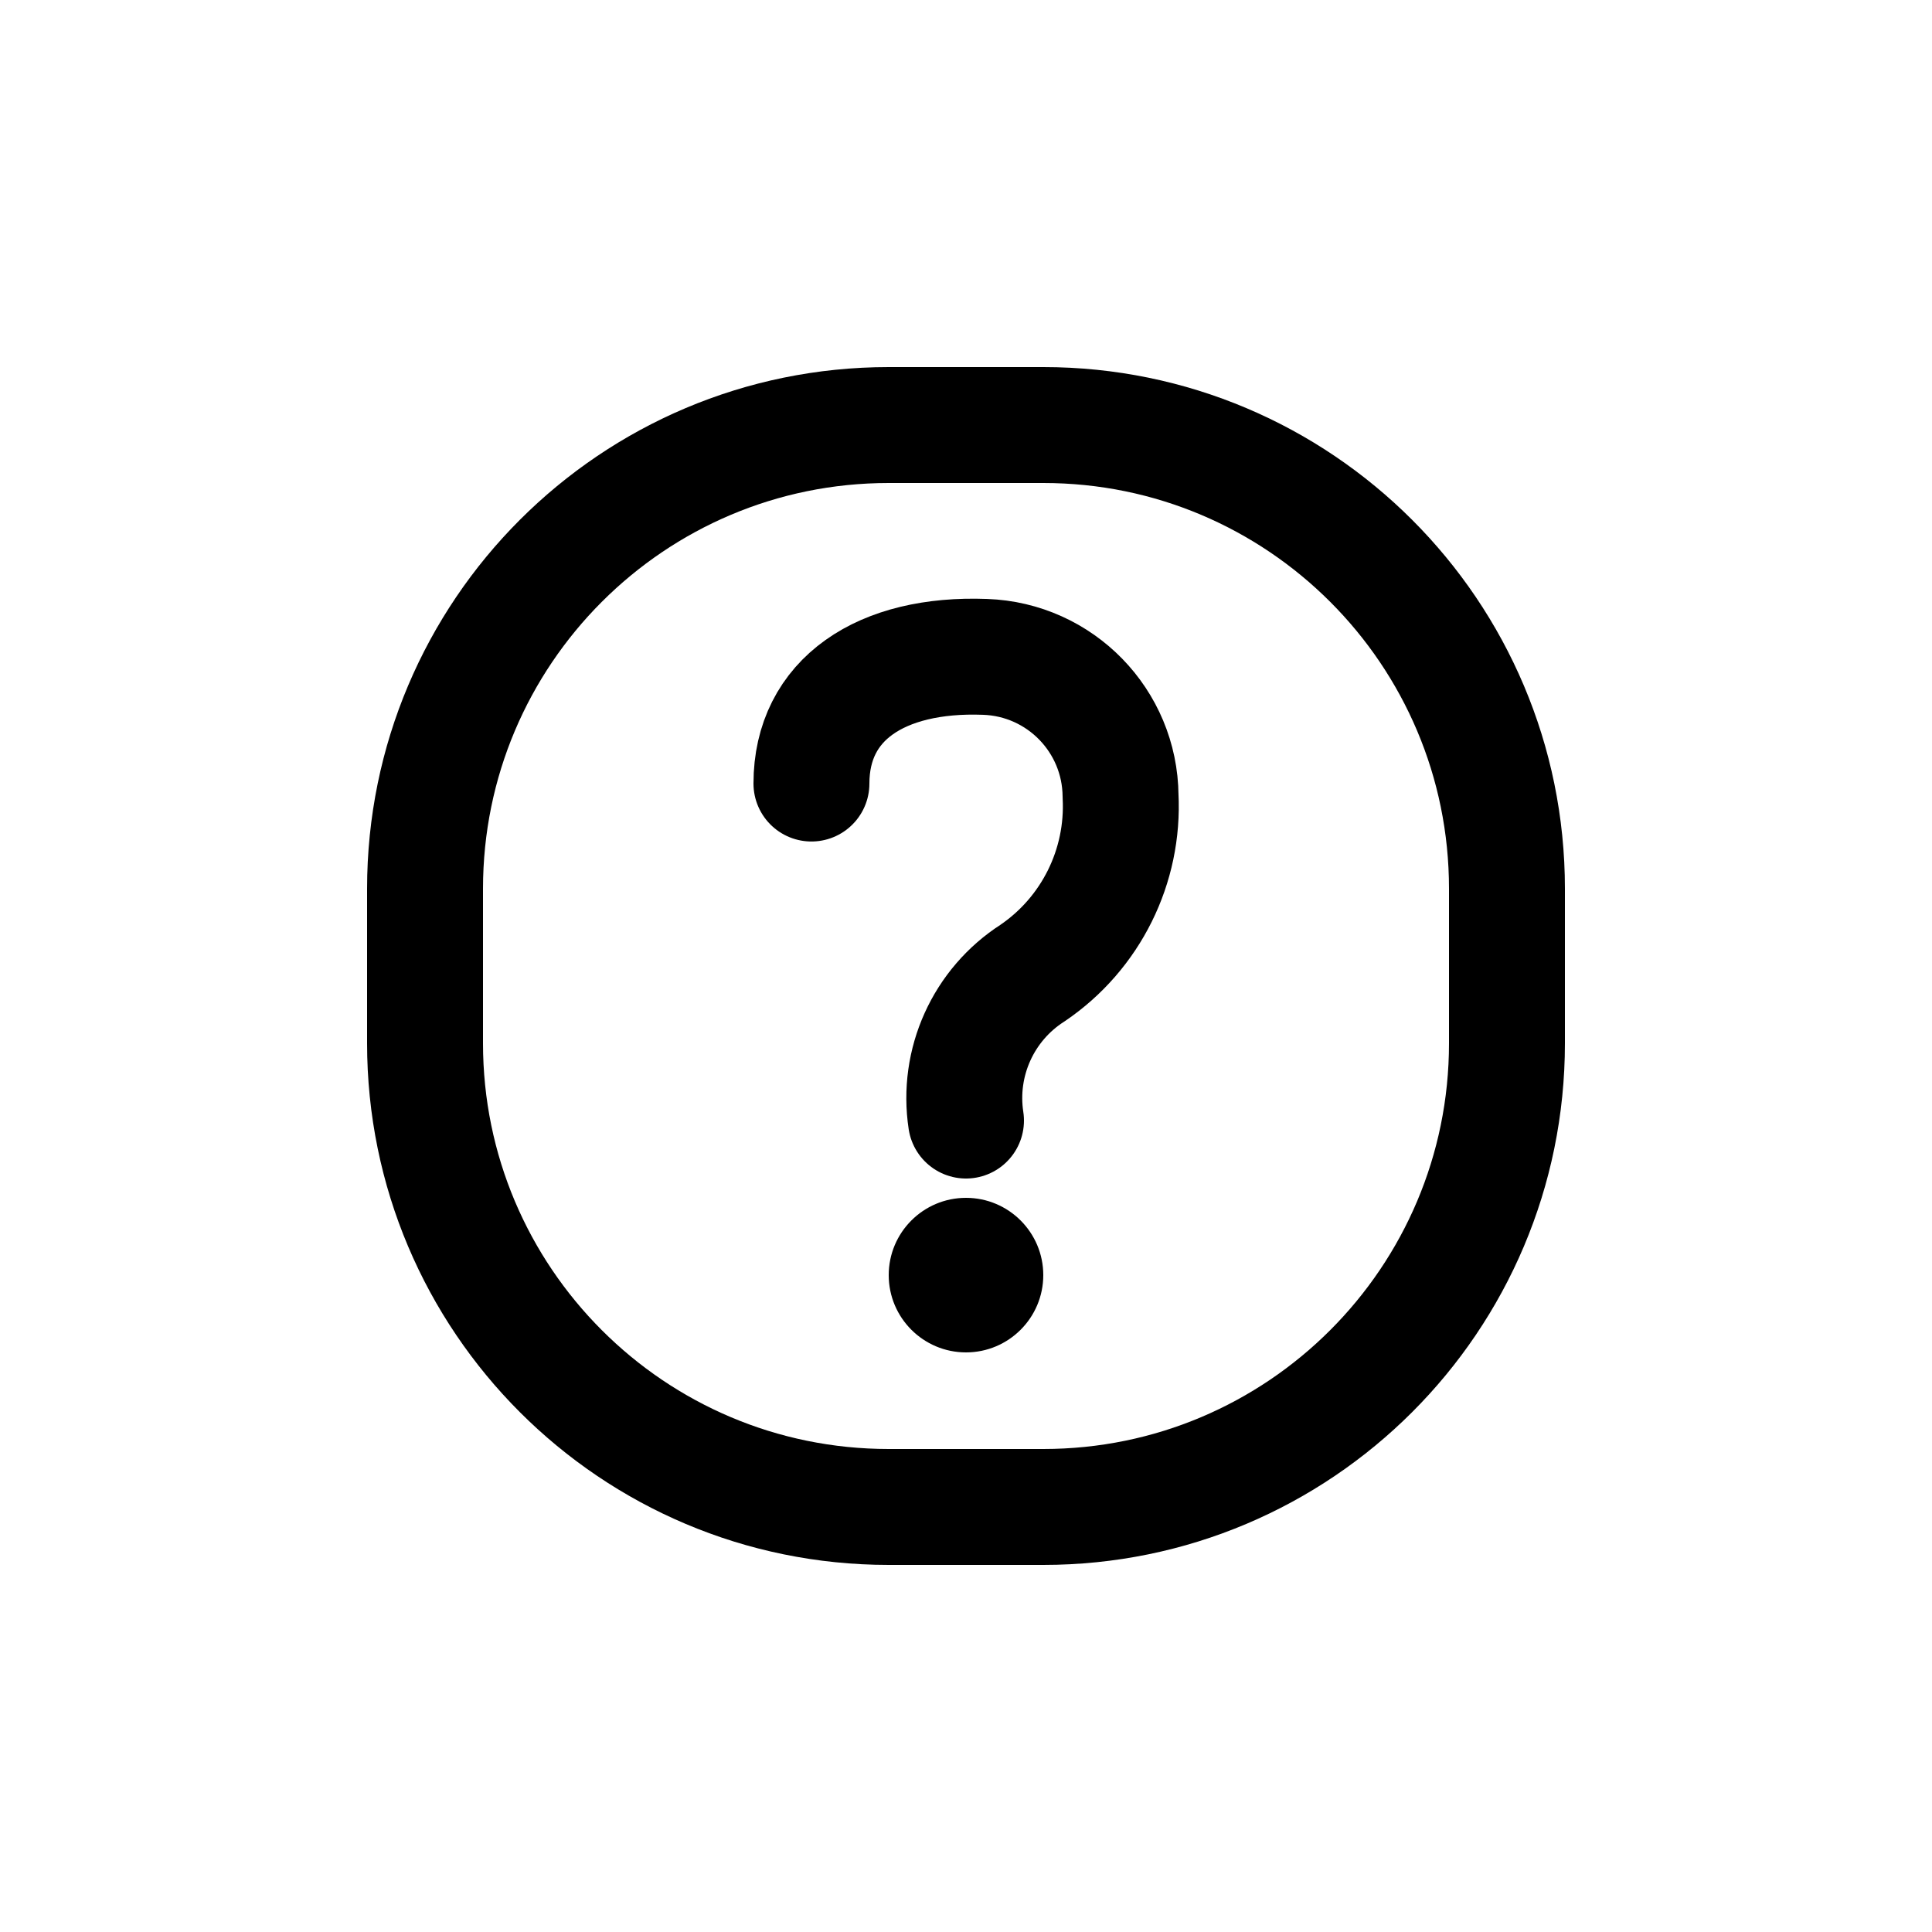
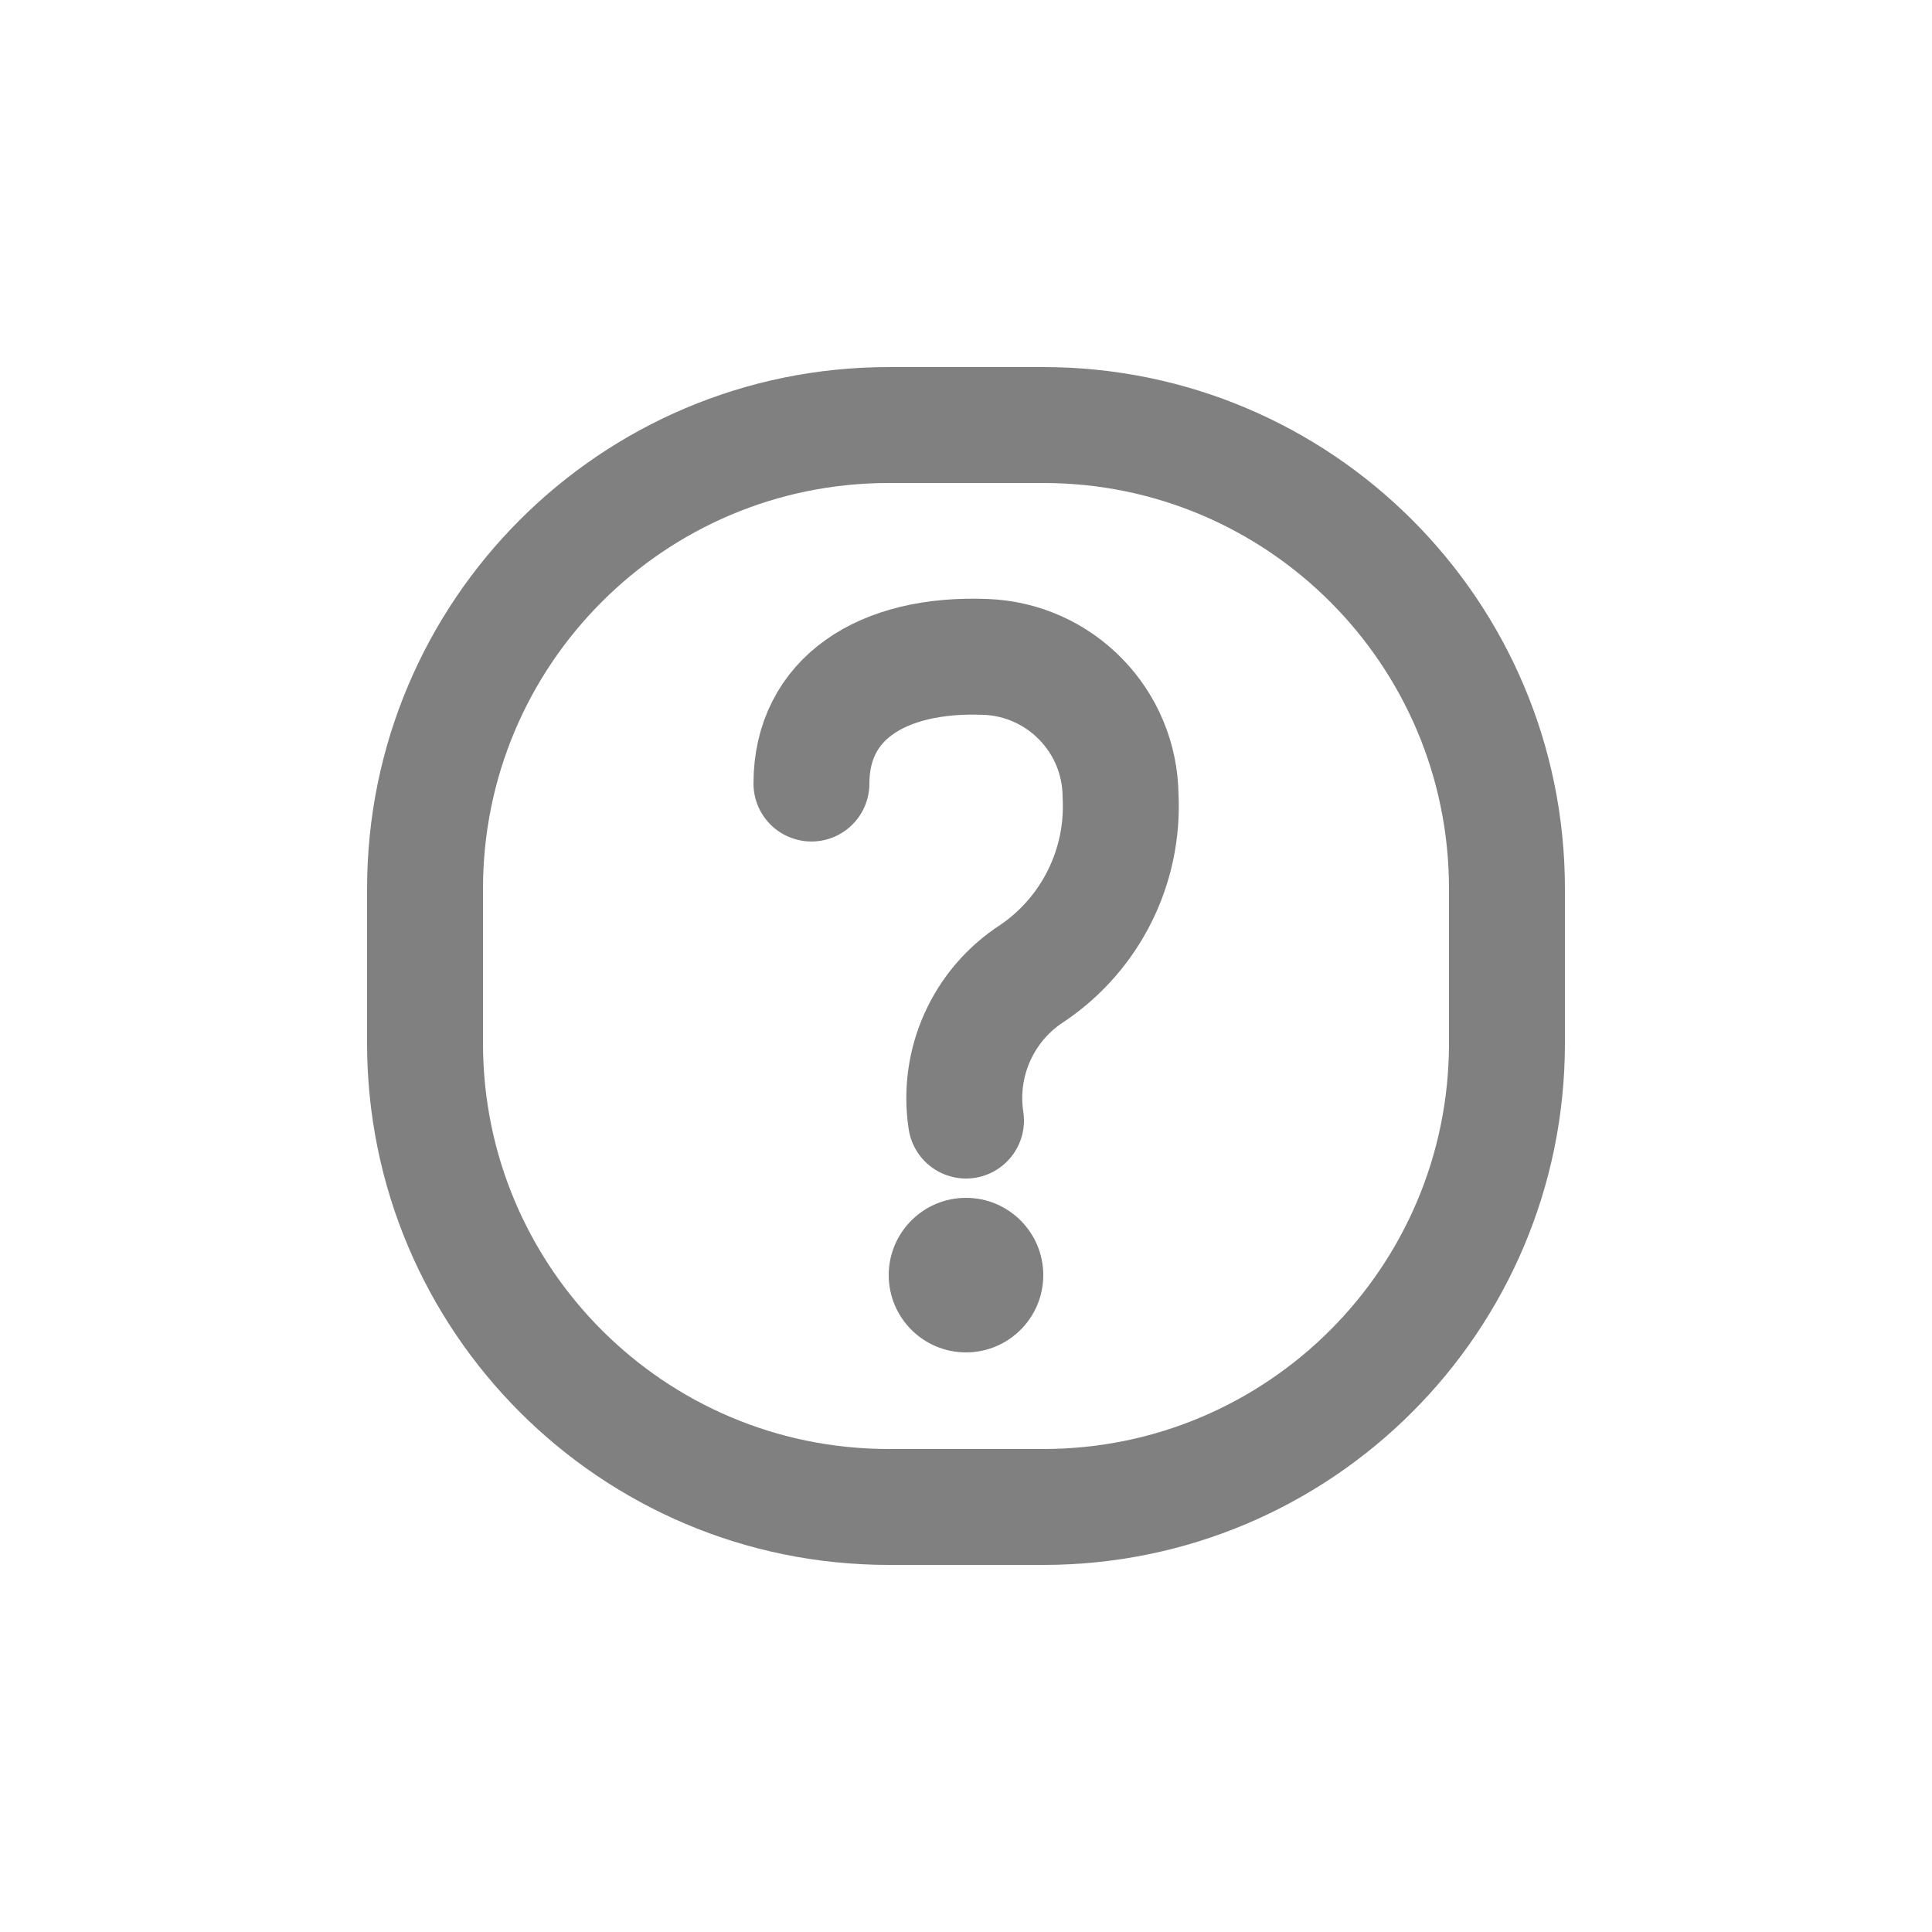
- <svg xmlns="http://www.w3.org/2000/svg" width="800px" height="800px" viewBox="0 -0.5 25 25" fill="none">
-   <path fill-rule="evenodd" clip-rule="evenodd" d="M5.5 13V11C5.5 7.686 8.186 5 11.5 5H13.5C16.814 5 19.5 7.686 19.5 11V13C19.5 16.314 16.814 19 13.5 19H11.5C8.186 19 5.5 16.314 5.5 13Z" stroke="#000000" stroke-width="1.5" stroke-linecap="round" stroke-linejoin="round" />
-   <path d="M10.5 9.639C10.5 8.549 11.4 7.949 12.747 8C13.719 8.034 14.492 8.827 14.5 9.8C14.547 10.71 14.116 11.578 13.363 12.09C12.723 12.5 12.385 13.249 12.5 14" stroke="#000000" stroke-width="1.5" stroke-linecap="round" stroke-linejoin="round" />
-   <path d="M12.5 16.5C12.224 16.5 12 16.276 12 16C12 15.724 12.224 15.5 12.5 15.5C12.776 15.5 13 15.724 13 16C13 16.276 12.776 16.5 12.5 16.5Z" fill="#000000" />
-   <path d="M12.5 15C13.052 15 13.5 15.448 13.5 16C13.5 16.552 13.052 17 12.5 17C11.948 17 11.5 16.552 11.5 16C11.5 15.448 11.948 15 12.5 15Z" fill="#000000" />
+ <svg xmlns="http://www.w3.org/2000/svg" width="100" height="100" viewBox="0 -0.5 25 25" fill="none">
+   <path fill-rule="evenodd" clip-rule="evenodd" d="M5.5 13V11C5.5 7.686 8.186 5 11.5 5H13.5C16.814 5 19.5 7.686 19.5 11V13C19.5 16.314 16.814 19 13.5 19H11.5C8.186 19 5.5 16.314 5.5 13Z" stroke="grey" stroke-width="1.5" stroke-linecap="round" stroke-linejoin="round" />
+   <path d="M10.5 9.639C10.5 8.549 11.4 7.949 12.747 8C13.719 8.034 14.492 8.827 14.5 9.8C14.547 10.71 14.116 11.578 13.363 12.09C12.723 12.5 12.385 13.249 12.5 14" stroke="grey" stroke-width="1.5" stroke-linecap="round" stroke-linejoin="round" />
+   <path d="M12.5 16.5C12.224 16.5 12 16.276 12 16C12 15.724 12.224 15.5 12.5 15.5C12.776 15.5 13 15.724 13 16C13 16.276 12.776 16.5 12.5 16.5Z" fill="grey" />
+   <path d="M12.5 15C13.052 15 13.5 15.448 13.5 16C13.5 16.552 13.052 17 12.5 17C11.948 17 11.5 16.552 11.5 16C11.5 15.448 11.948 15 12.5 15Z" fill="grey" />
</svg>
